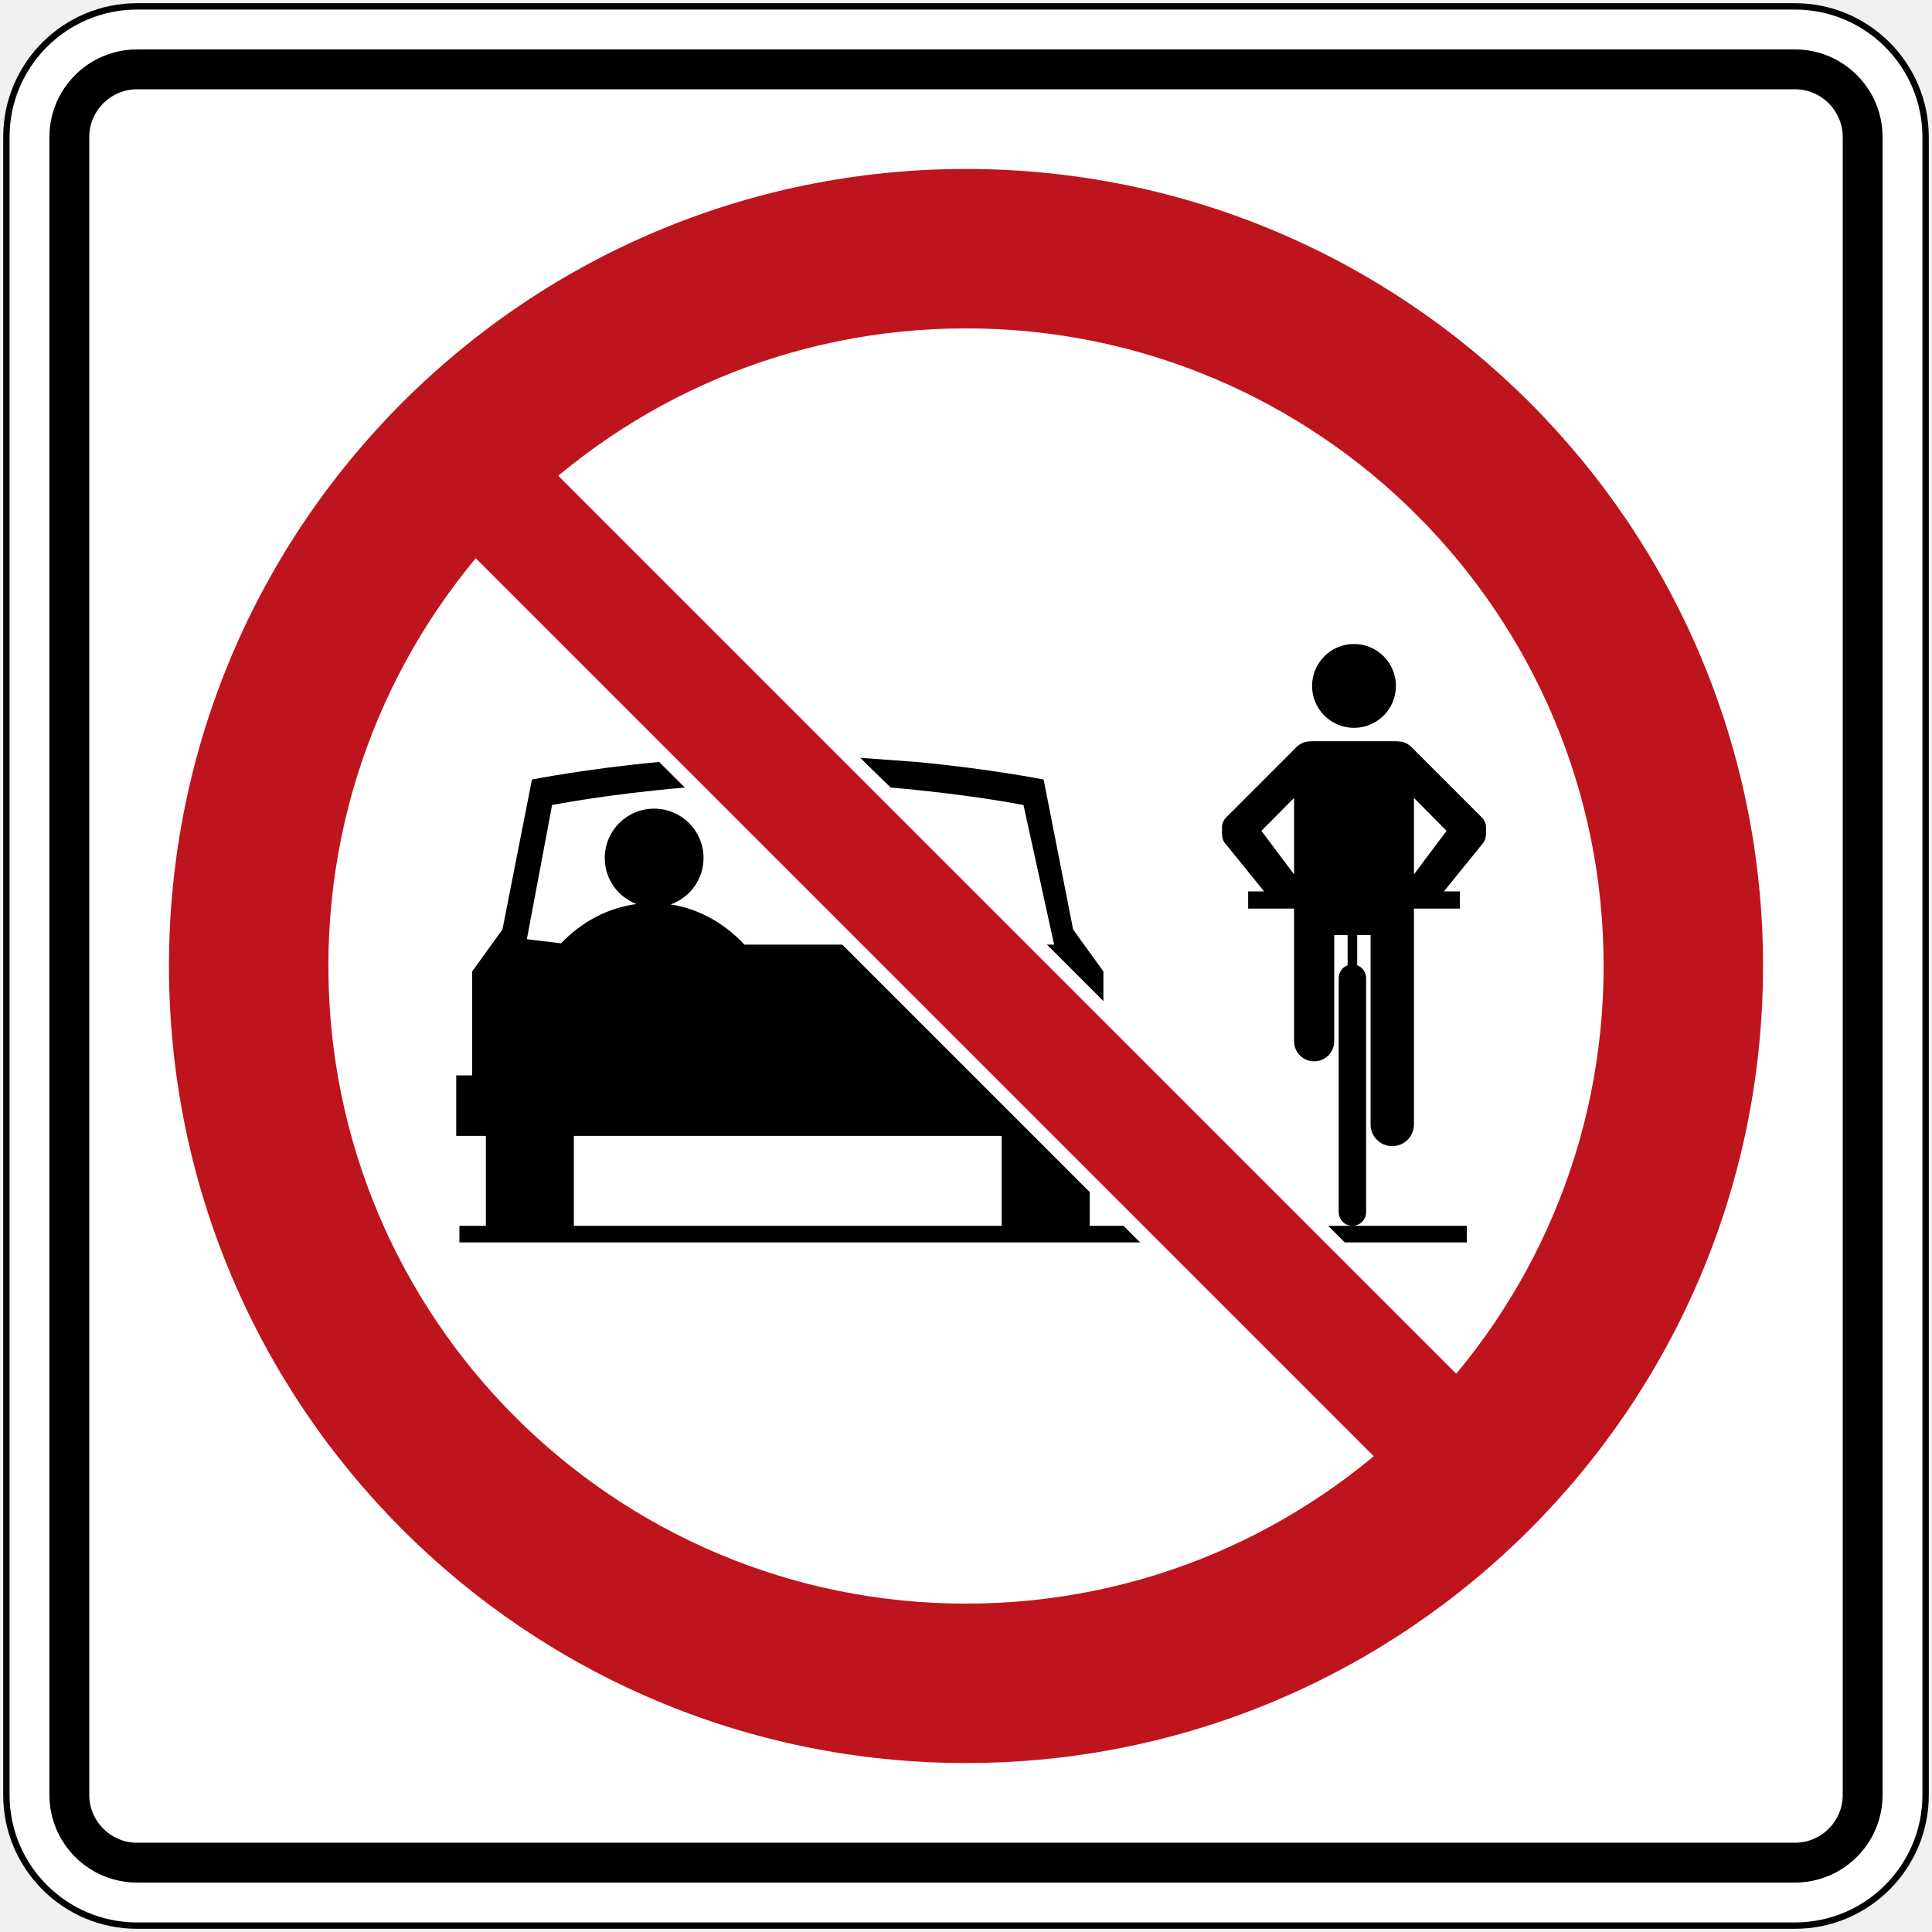
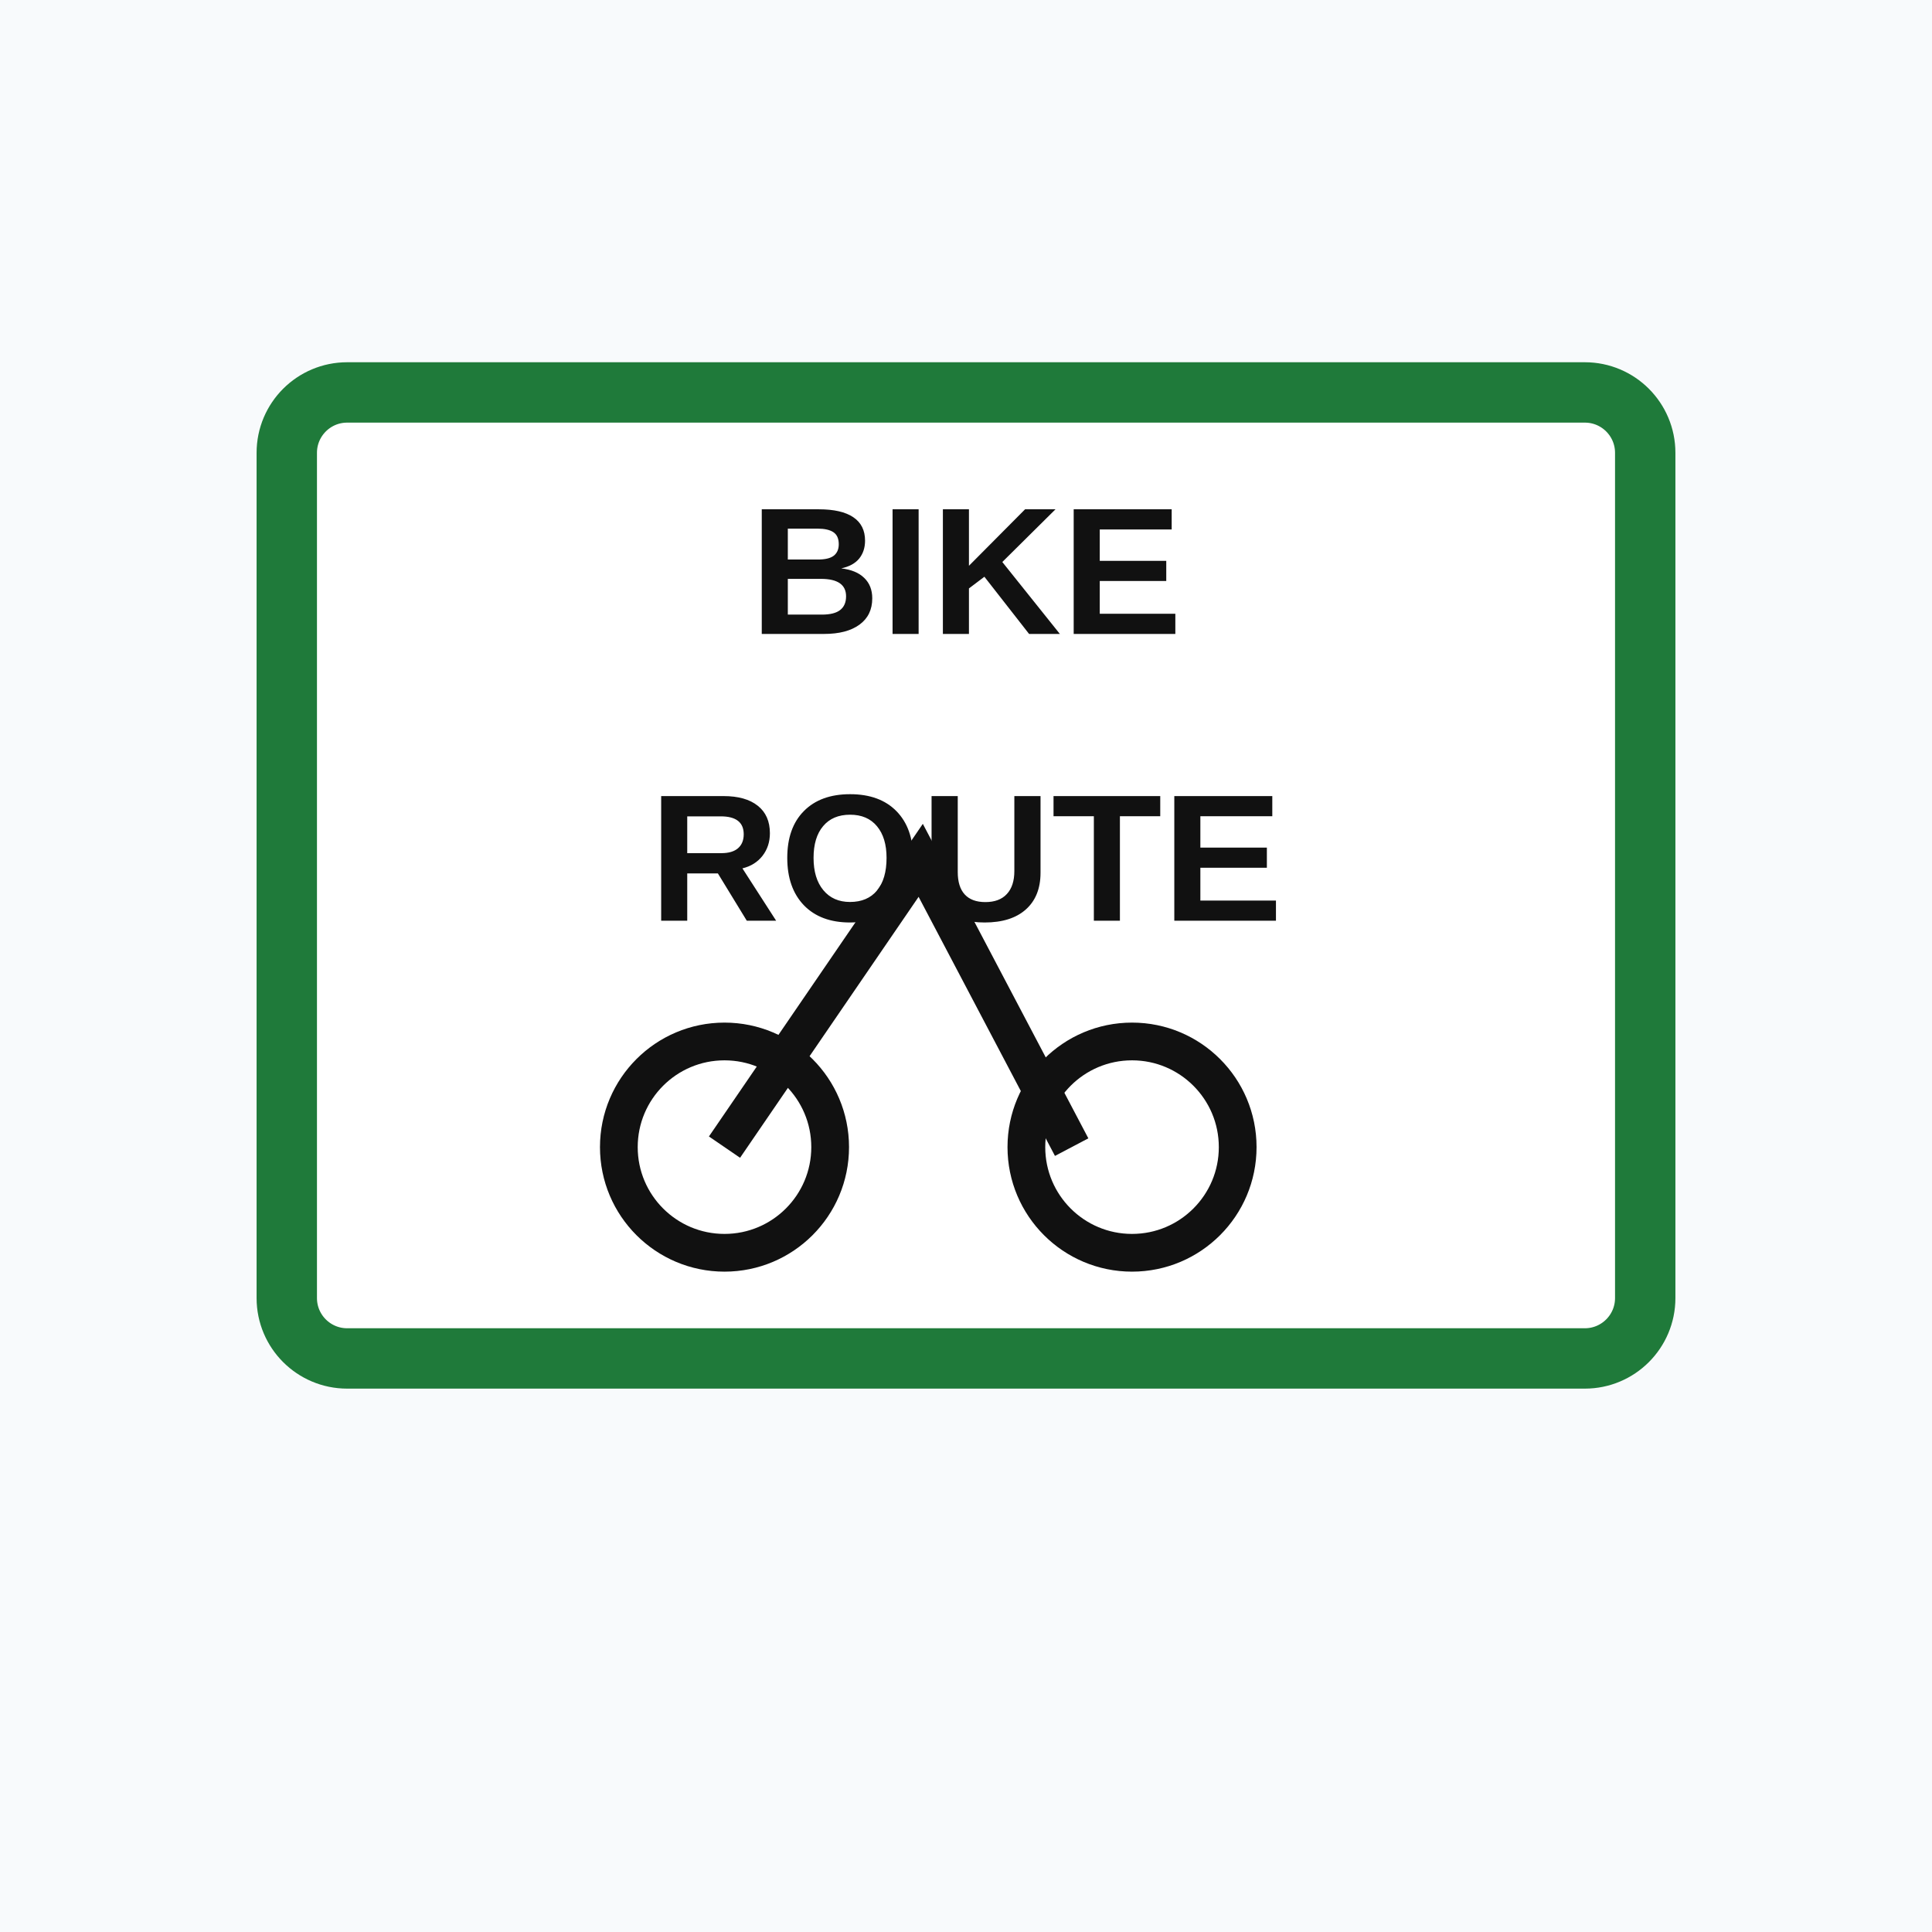
- <svg xmlns="http://www.w3.org/2000/svg" width="606mm" height="606mm" viewBox="0 0 606 606" version="1.1" id="svg8">
-   <defs id="defs2" />
-   <g id="layer1" transform="translate(0,309)">
-     <rect style="fill:#000000;fill-opacity:1;stroke:none;stroke-width:242.425;stroke-linecap:round;stroke-linejoin:round;stroke-miterlimit:1.414;stroke-dasharray:none;stroke-opacity:1" id="rect18" width="604" height="604" x="1" y="-308" rx="42" ry="42" />
-     <rect ry="40" rx="40" y="-306" x="3" height="600" width="600" id="rect20" style="fill:#ffffff;fill-opacity:1;stroke:none;stroke-width:240.819;stroke-linecap:round;stroke-linejoin:round;stroke-miterlimit:1.414;stroke-dasharray:none;stroke-opacity:1" />
-     <rect style="fill:#000000;fill-opacity:1;stroke:none;stroke-width:230.785;stroke-linecap:round;stroke-linejoin:round;stroke-miterlimit:1.414;stroke-dasharray:none;stroke-opacity:1" id="rect1284" width="575" height="575" x="15.5" y="-293.5" rx="27.5" ry="27.5" />
-     <rect ry="15" rx="15" y="-281" x="28" height="550" width="550" id="rect1286" style="fill:#ffffff;fill-opacity:1;stroke:none;stroke-width:220.751;stroke-linecap:round;stroke-linejoin:round;stroke-miterlimit:1.414;stroke-dasharray:none;stroke-opacity:1" />
-     <g aria-label="50" style="font-style:normal;font-variant:normal;font-weight:normal;font-stretch:normal;font-size:432.277px;line-height:1.25;font-family:'Roadgeek 2005 Series D';-inkscape-font-specification:'Roadgeek 2005 Series D';letter-spacing:0px;word-spacing:0px;fill:#000000;fill-opacity:1;stroke:none;stroke-width:10.807" id="text1400" transform="translate(0.407959,-4.684265)">
-       <g aria-label="MAXIMUM" style="font-style:normal;font-variant:normal;font-weight:normal;font-stretch:normal;font-size:146.628px;line-height:1.25;font-family:'Roadgeek 2005 Series C';-inkscape-font-specification:'Roadgeek 2005 Series C';letter-spacing:0px;word-spacing:0px;fill:#000000;fill-opacity:1;stroke:none;stroke-width:39.615" id="text1419">
-         <circle r="250" cy="-1.316" cx="302.592" id="circle27" style="fill:#be141e;fill-opacity:1;fill-rule:nonzero;stroke:none;stroke-width:19.784;stroke-linecap:round;stroke-linejoin:round;stroke-miterlimit:4;stroke-dasharray:none;stroke-opacity:1" />
-         <circle style="fill:#ffffff;fill-opacity:1;fill-rule:nonzero;stroke:none;stroke-width:15.827;stroke-linecap:round;stroke-linejoin:round;stroke-miterlimit:4;stroke-dasharray:none;stroke-opacity:1" id="circle29" cx="302.592" cy="-1.316" r="200" />
-         <path style="opacity:1;fill:#000000;fill-opacity:1;fill-rule:nonzero;stroke:none;stroke-width:3.673;stroke-linecap:round;stroke-linejoin:round;stroke-miterlimit:4;stroke-dasharray:none;stroke-opacity:1" d="m 269.347,-66.616 9.636,9.332 c 24.061,2.027 41.635,5.464 41.635,5.464 l 9.623,43.804 h -97.148 c -6.201,-6.663 -14.206,-11.222 -23.132,-12.611 6.001,-2.132 10.303,-7.841 10.303,-14.567 0,-8.548 -6.937,-15.477 -15.491,-15.477 -8.559,0 -15.494,6.928 -15.494,15.477 0,6.606 4.142,12.223 9.966,14.445 -9.098,1.197 -17.305,5.654 -23.656,12.314 l -10.738,-1.284 7.917,-42.101 c 0,0 17.574,-3.437 41.635,-5.464 l -8.053,-8.043 c -23.555,2.233 -39.903,5.529 -39.903,5.529 l -9.254,47.031 -9.5,13.15 V 32.984 h -5 v 19 h 9.3 v 28.2 h -8.3 v 5.2 h 316 v -5.2 H 341.392 V 51.984 h 9.3 V 32.984 h -5 V 0.384 l -9.5,-13.15 -9.253,-47.031 c 0,0 -16.348,-3.296 -39.904,-5.529 z M 179.592,51.984 h 134.2 v 28.2 h -134.2 z" id="rect1771" />
-         <circle style="opacity:1;fill:#000000;fill-opacity:1;fill-rule:nonzero;stroke:none;stroke-width:7.104;stroke-linecap:round;stroke-linejoin:round;stroke-miterlimit:4;stroke-dasharray:none;stroke-opacity:1" id="path1807" cx="424.292" cy="-89.166" r="13.15" />
-         <path style="fill:#000000;fill-opacity:1;fill-rule:nonzero;stroke:none;stroke-width:2.353" d="m 411.292,-71.816 c -2.132,0.005 -3.492,0.418 -4.9,1.7 l -22.264,22.273 c -0.794,0.818 -1.232,1.908 -1.236,2.907 v 2.06 c 0,1.074 0.231,2.162 0.825,2.889 l 12.376,15.271 h -5 v 5.4 l 14.4,-5e-4 v 41.6 c 0,3.49 2.81,6.3 6.3,6.3 3.49,0 6.3,-2.81 6.3,-6.3 v -33.3 h 4.2 v 9.472 c -1.637,0.607 -2.8,2.174 -2.8,4.028 V 75.884 c 0,2.382 1.918,4.3 4.3,4.3 2.382,0 4.3,-1.918 4.3,-4.3 V 2.484 c 0,-1.853 -1.163,-3.421 -2.8,-4.028 V -11.016 h 4.2 v 59.4 c 0,3.767 3.033,6.8 6.8,6.8 3.767,2e-5 6.8,-3.033 6.8,-6.8 v -67.7 h 14.4 v -5.4 h -5 l 12.375,-15.271 c 0.594,-0.728 0.821,-1.815 0.825,-2.889 v -2.059 c 0,-0.999 -0.441,-2.088 -1.236,-2.907 l -22.264,-22.273 c -1.408,-1.282 -2.768,-1.695 -4.9,-1.7 z m -5.8,17.78 v 23.97 l -10.24,-13.64 z m 37.6,0 10.24,10.33 -10.24,13.64 z" id="path1818" />
-         <rect transform="rotate(-45)" y="28.035" x="192.195" height="370" width="45.4" id="rect1910" style="font-style:normal;font-variant:normal;font-weight:normal;font-stretch:normal;font-size:146.628px;line-height:1.25;font-family:'Roadgeek 2005 Series C';-inkscape-font-specification:'Roadgeek 2005 Series C';letter-spacing:0px;word-spacing:0px;fill:#ffffff;fill-opacity:1;fill-rule:nonzero;stroke:none;stroke-width:13.286;stroke-linecap:round;stroke-linejoin:round;stroke-miterlimit:4;stroke-dasharray:none;stroke-opacity:1" />
-         <rect transform="rotate(-45)" style="font-style:normal;font-variant:normal;font-weight:normal;font-stretch:normal;font-size:146.628px;line-height:1.25;font-family:'Roadgeek 2005 Series C';-inkscape-font-specification:'Roadgeek 2005 Series C';letter-spacing:0px;word-spacing:0px;fill:#be141e;fill-opacity:1;fill-rule:nonzero;stroke:none;stroke-width:13.587;stroke-linecap:round;stroke-linejoin:round;stroke-miterlimit:4;stroke-dasharray:none;stroke-opacity:1" id="rect1912" width="36.6" height="480" x="196.595" y="-26.965" />
-       </g>
-     </g>
-   </g>
+ <svg xmlns="http://www.w3.org/2000/svg" viewBox="0 0 256 256" role="img" aria-labelledby="title desc">
+   <rect width="256" height="256" fill="#f8fafc" />
+   <rect x="38" y="52" width="180" height="128" rx="8" fill="white" stroke="#1f7a3a" stroke-width="8" />
+   <text x="128" y="84" text-anchor="middle" font-family="Arial, Helvetica, sans-serif" font-size="24" font-weight="800" fill="#111">BIKE</text>
+   <text x="128" y="122" text-anchor="middle" font-family="Arial, Helvetica, sans-serif" font-size="24" font-weight="800" fill="#111">ROUTE</text>
+   <circle cx="96" cy="152" r="14" fill="none" stroke="#111" stroke-width="5" />
+   <circle cx="150" cy="152" r="14" fill="none" stroke="#111" stroke-width="5" />
+   <path d="M96 152l26-38 20 38" stroke="#111" stroke-width="5" fill="none" />
</svg>
